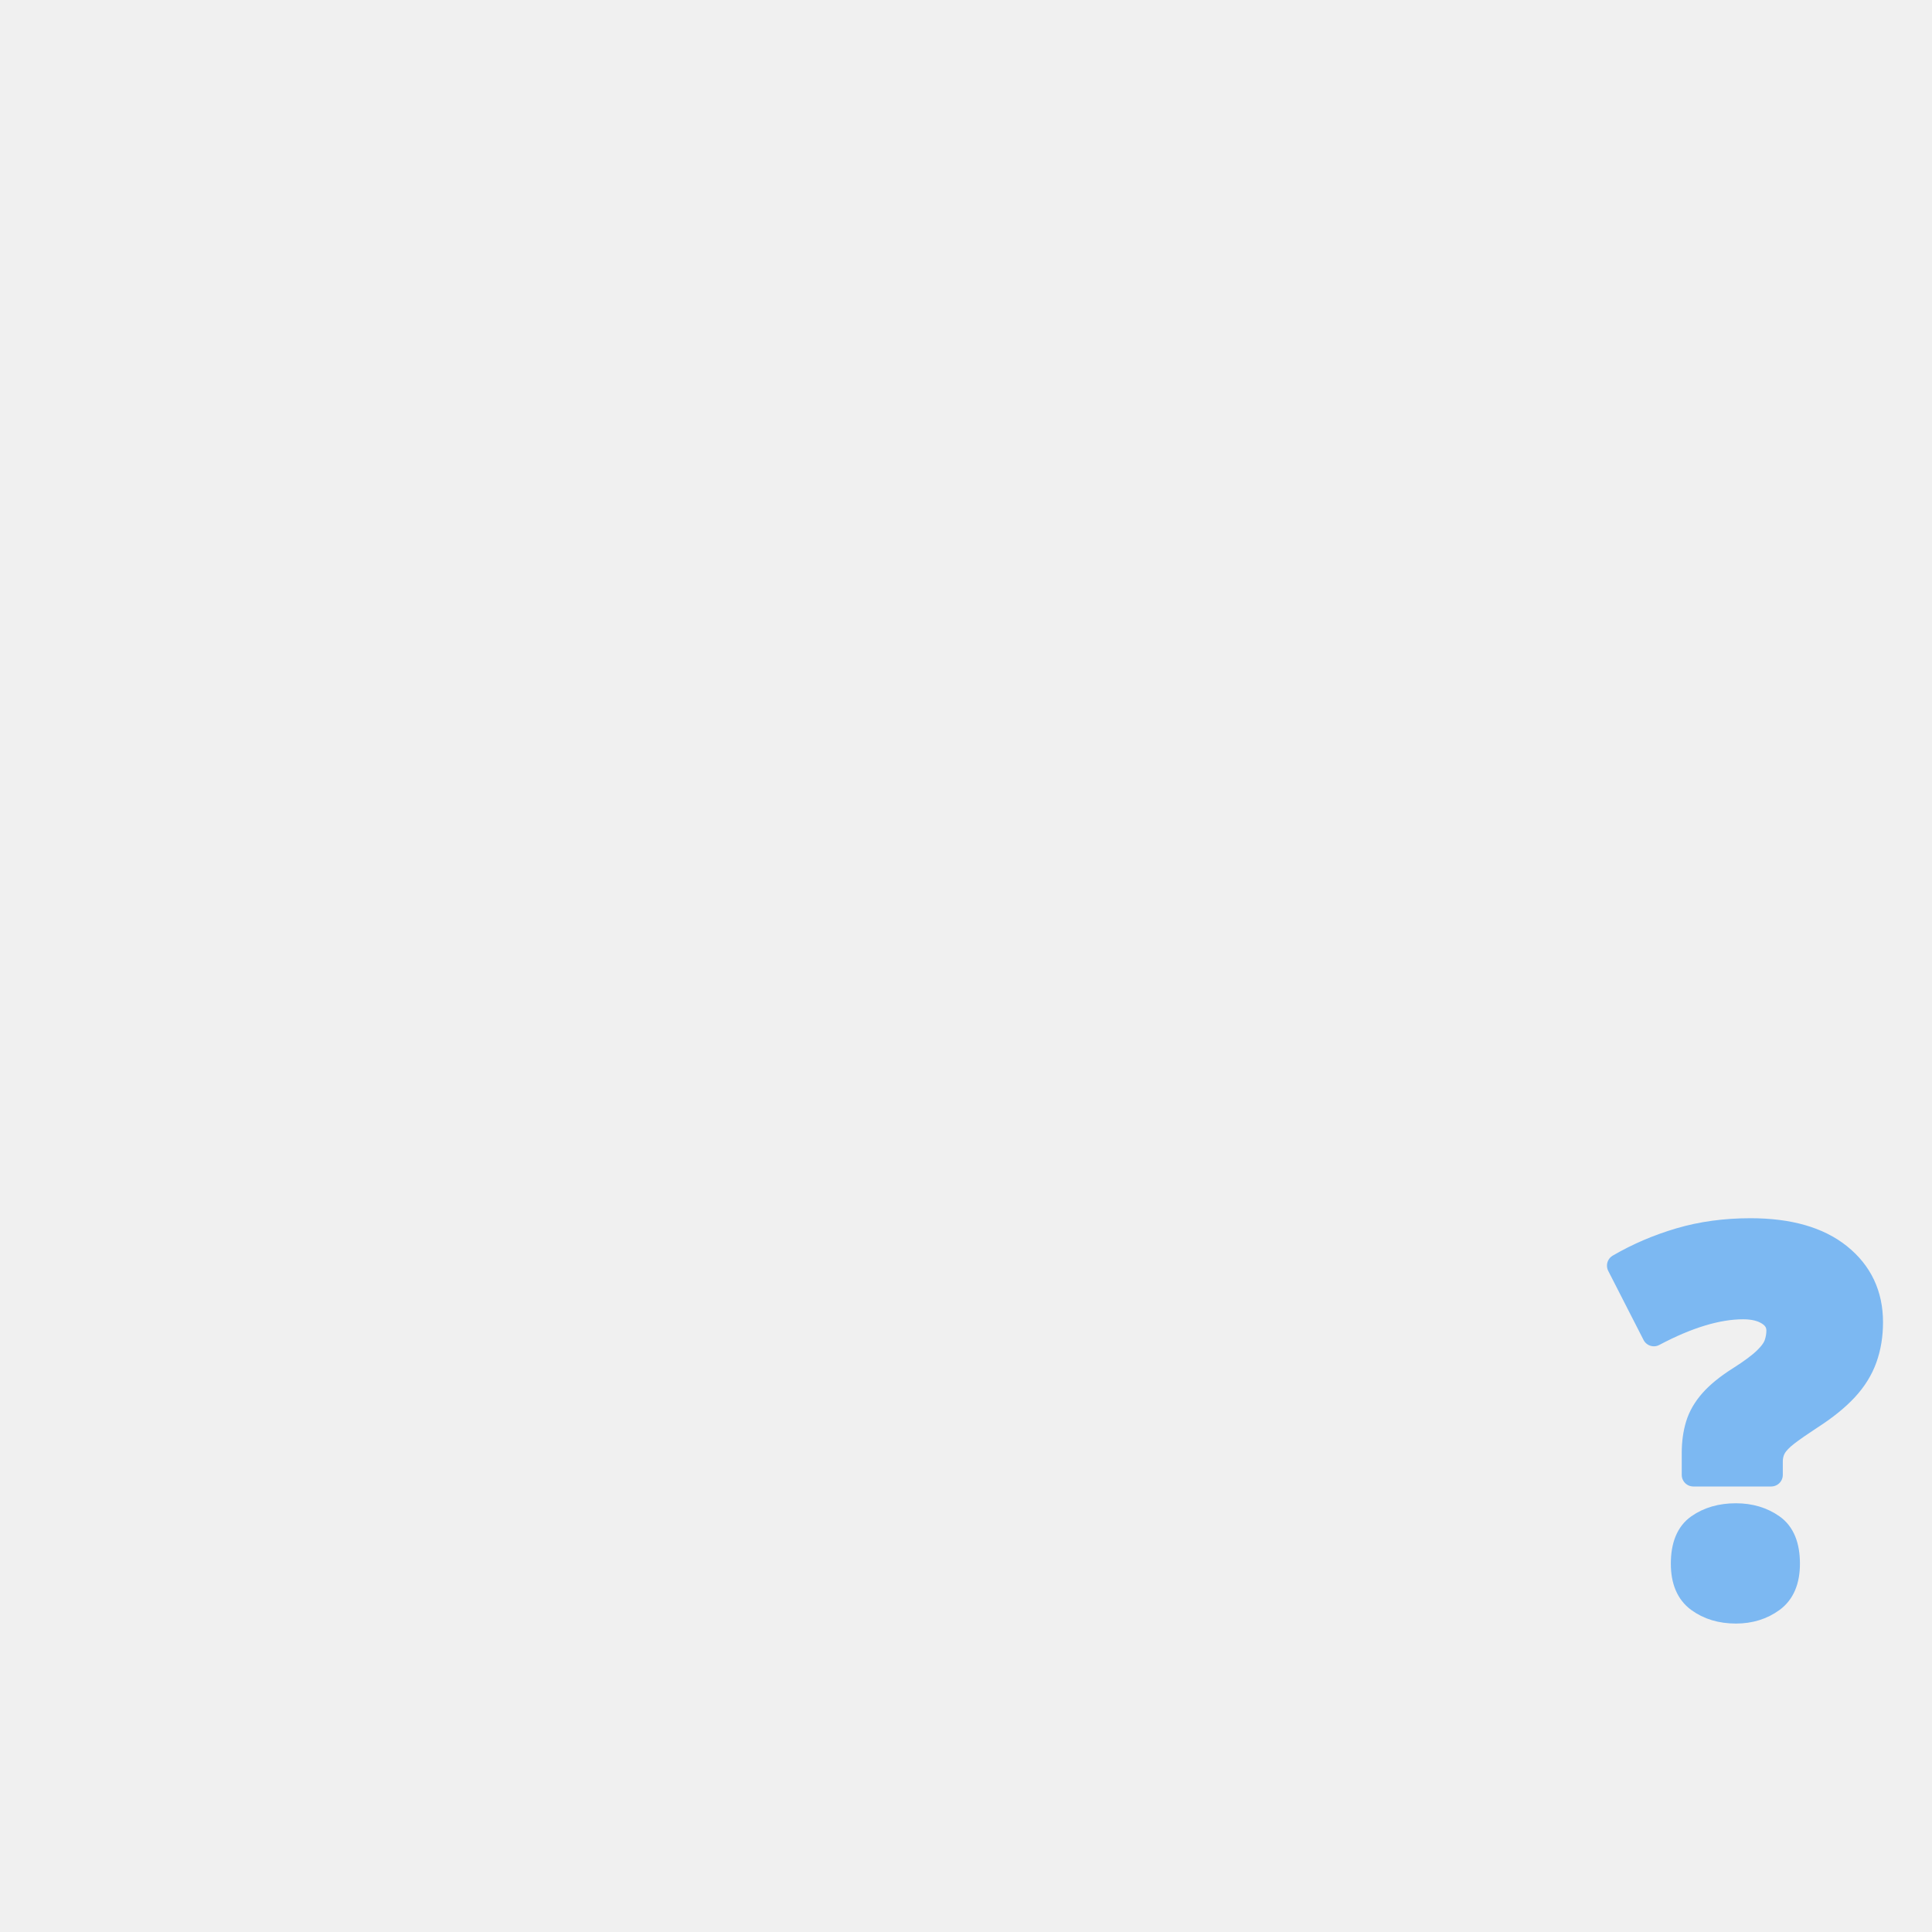
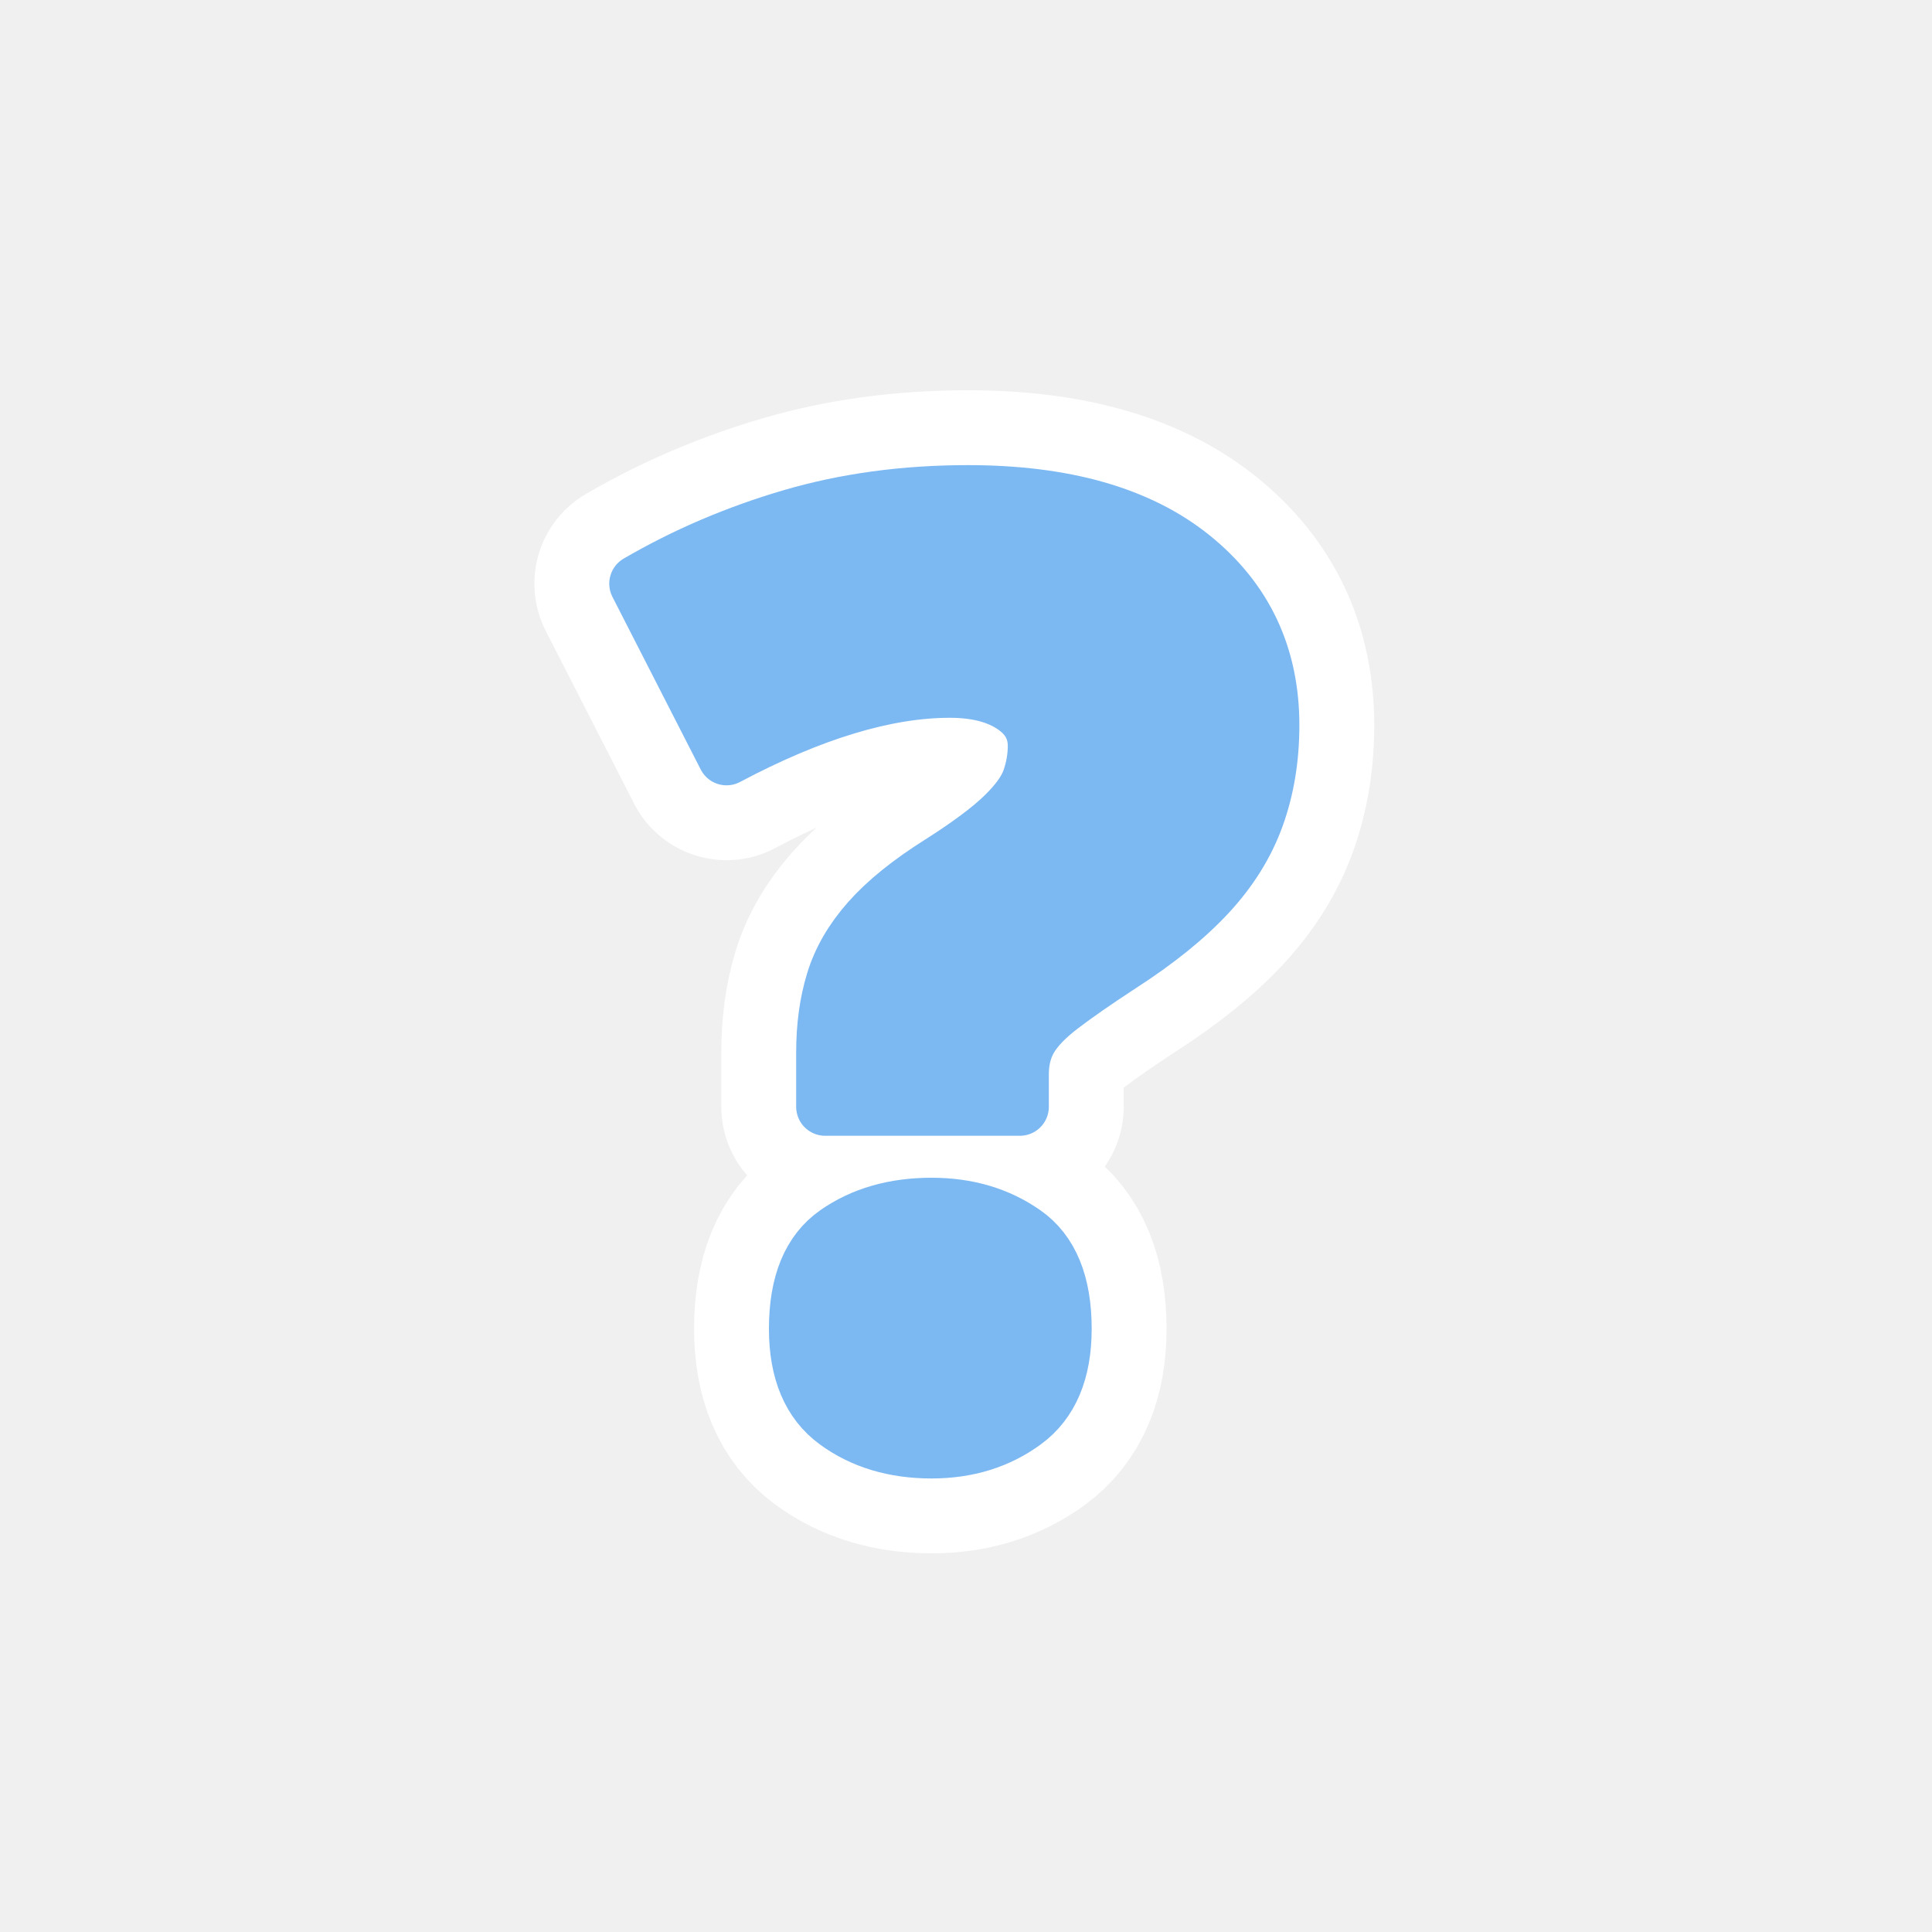
- <svg xmlns="http://www.w3.org/2000/svg" viewBox="0 0 100 100" width="512" height="512">
-   <g id="question" transform="translate(90.5625 73.425)">
+ <svg xmlns="http://www.w3.org/2000/svg" viewBox="-20 -20 40 40">
+   <g id="question-halo">
+     <path d="M-2.916 1.786Q-2.916 0.98 -2.714 0.322Q-2.513 -0.337 -1.989 -0.928Q-1.465 -1.519 -0.524 -2.111Q0.363 -2.675 0.793 -3.092Q1.223 -3.508 1.344 -3.857Q1.465 -4.207 1.465 -4.556Q1.465 -5.094 0.967 -5.416Q0.47 -5.739 -0.336 -5.739Q-1.33 -5.739 -2.486 -5.389Q-3.642 -5.04 -4.958 -4.341L-6.786 -7.916Q-5.308 -8.776 -3.615 -9.273Q-1.922 -9.77 0.04 -9.77Q3.023 -9.77 4.663 -8.453Q6.302 -7.136 6.302 -4.986Q6.302 -3.965 5.993 -3.105Q5.684 -2.245 4.999 -1.506Q4.313 -0.767 3.185 -0.041Q2.405 0.469 1.948 0.819Q1.492 1.168 1.303 1.491Q1.115 1.813 1.115 2.243V2.915H-2.916ZM-3.48 7.511Q-3.48 6.113 -2.674 5.549Q-1.868 4.984 -0.712 4.984Q0.39 4.984 1.196 5.549Q2.002 6.113 2.002 7.511Q2.002 8.828 1.196 9.419Q0.39 10.01 -0.712 10.01Q-1.868 10.01 -2.674 9.419Q-3.48 8.828 -3.48 7.511Z" fill="#fff" stroke="#fff" stroke-width="4.3" stroke-linejoin="round" />
+   </g>
+   <g id="question">
    <path d="M-2.916 1.786Q-2.916 0.98 -2.714 0.322Q-2.513 -0.337 -1.989 -0.928Q-1.465 -1.519 -0.524 -2.111Q0.363 -2.675 0.793 -3.092Q1.223 -3.508 1.344 -3.857Q1.465 -4.207 1.465 -4.556Q1.465 -5.094 0.967 -5.416Q0.47 -5.739 -0.336 -5.739Q-1.33 -5.739 -2.486 -5.389Q-3.642 -5.04 -4.958 -4.341L-6.786 -7.916Q-5.308 -8.776 -3.615 -9.273Q-1.922 -9.77 0.04 -9.77Q3.023 -9.77 4.663 -8.453Q6.302 -7.136 6.302 -4.986Q6.302 -3.965 5.993 -3.105Q5.684 -2.245 4.999 -1.506Q4.313 -0.767 3.185 -0.041Q2.405 0.469 1.948 0.819Q1.492 1.168 1.303 1.491Q1.115 1.813 1.115 2.243V2.915H-2.916ZM-3.48 7.511Q-3.48 6.113 -2.674 5.549Q-1.868 4.984 -0.712 4.984Q0.39 4.984 1.196 5.549Q2.002 6.113 2.002 7.511Q2.002 8.828 1.196 9.419Q0.39 10.01 -0.712 10.01Q-1.868 10.01 -2.674 9.419Q-3.48 8.828 -3.48 7.511Z" fill="#7CB8F2" stroke="#7CB8F2" stroke-width="1.2" stroke-linejoin="round" />
  </g>
</svg>
